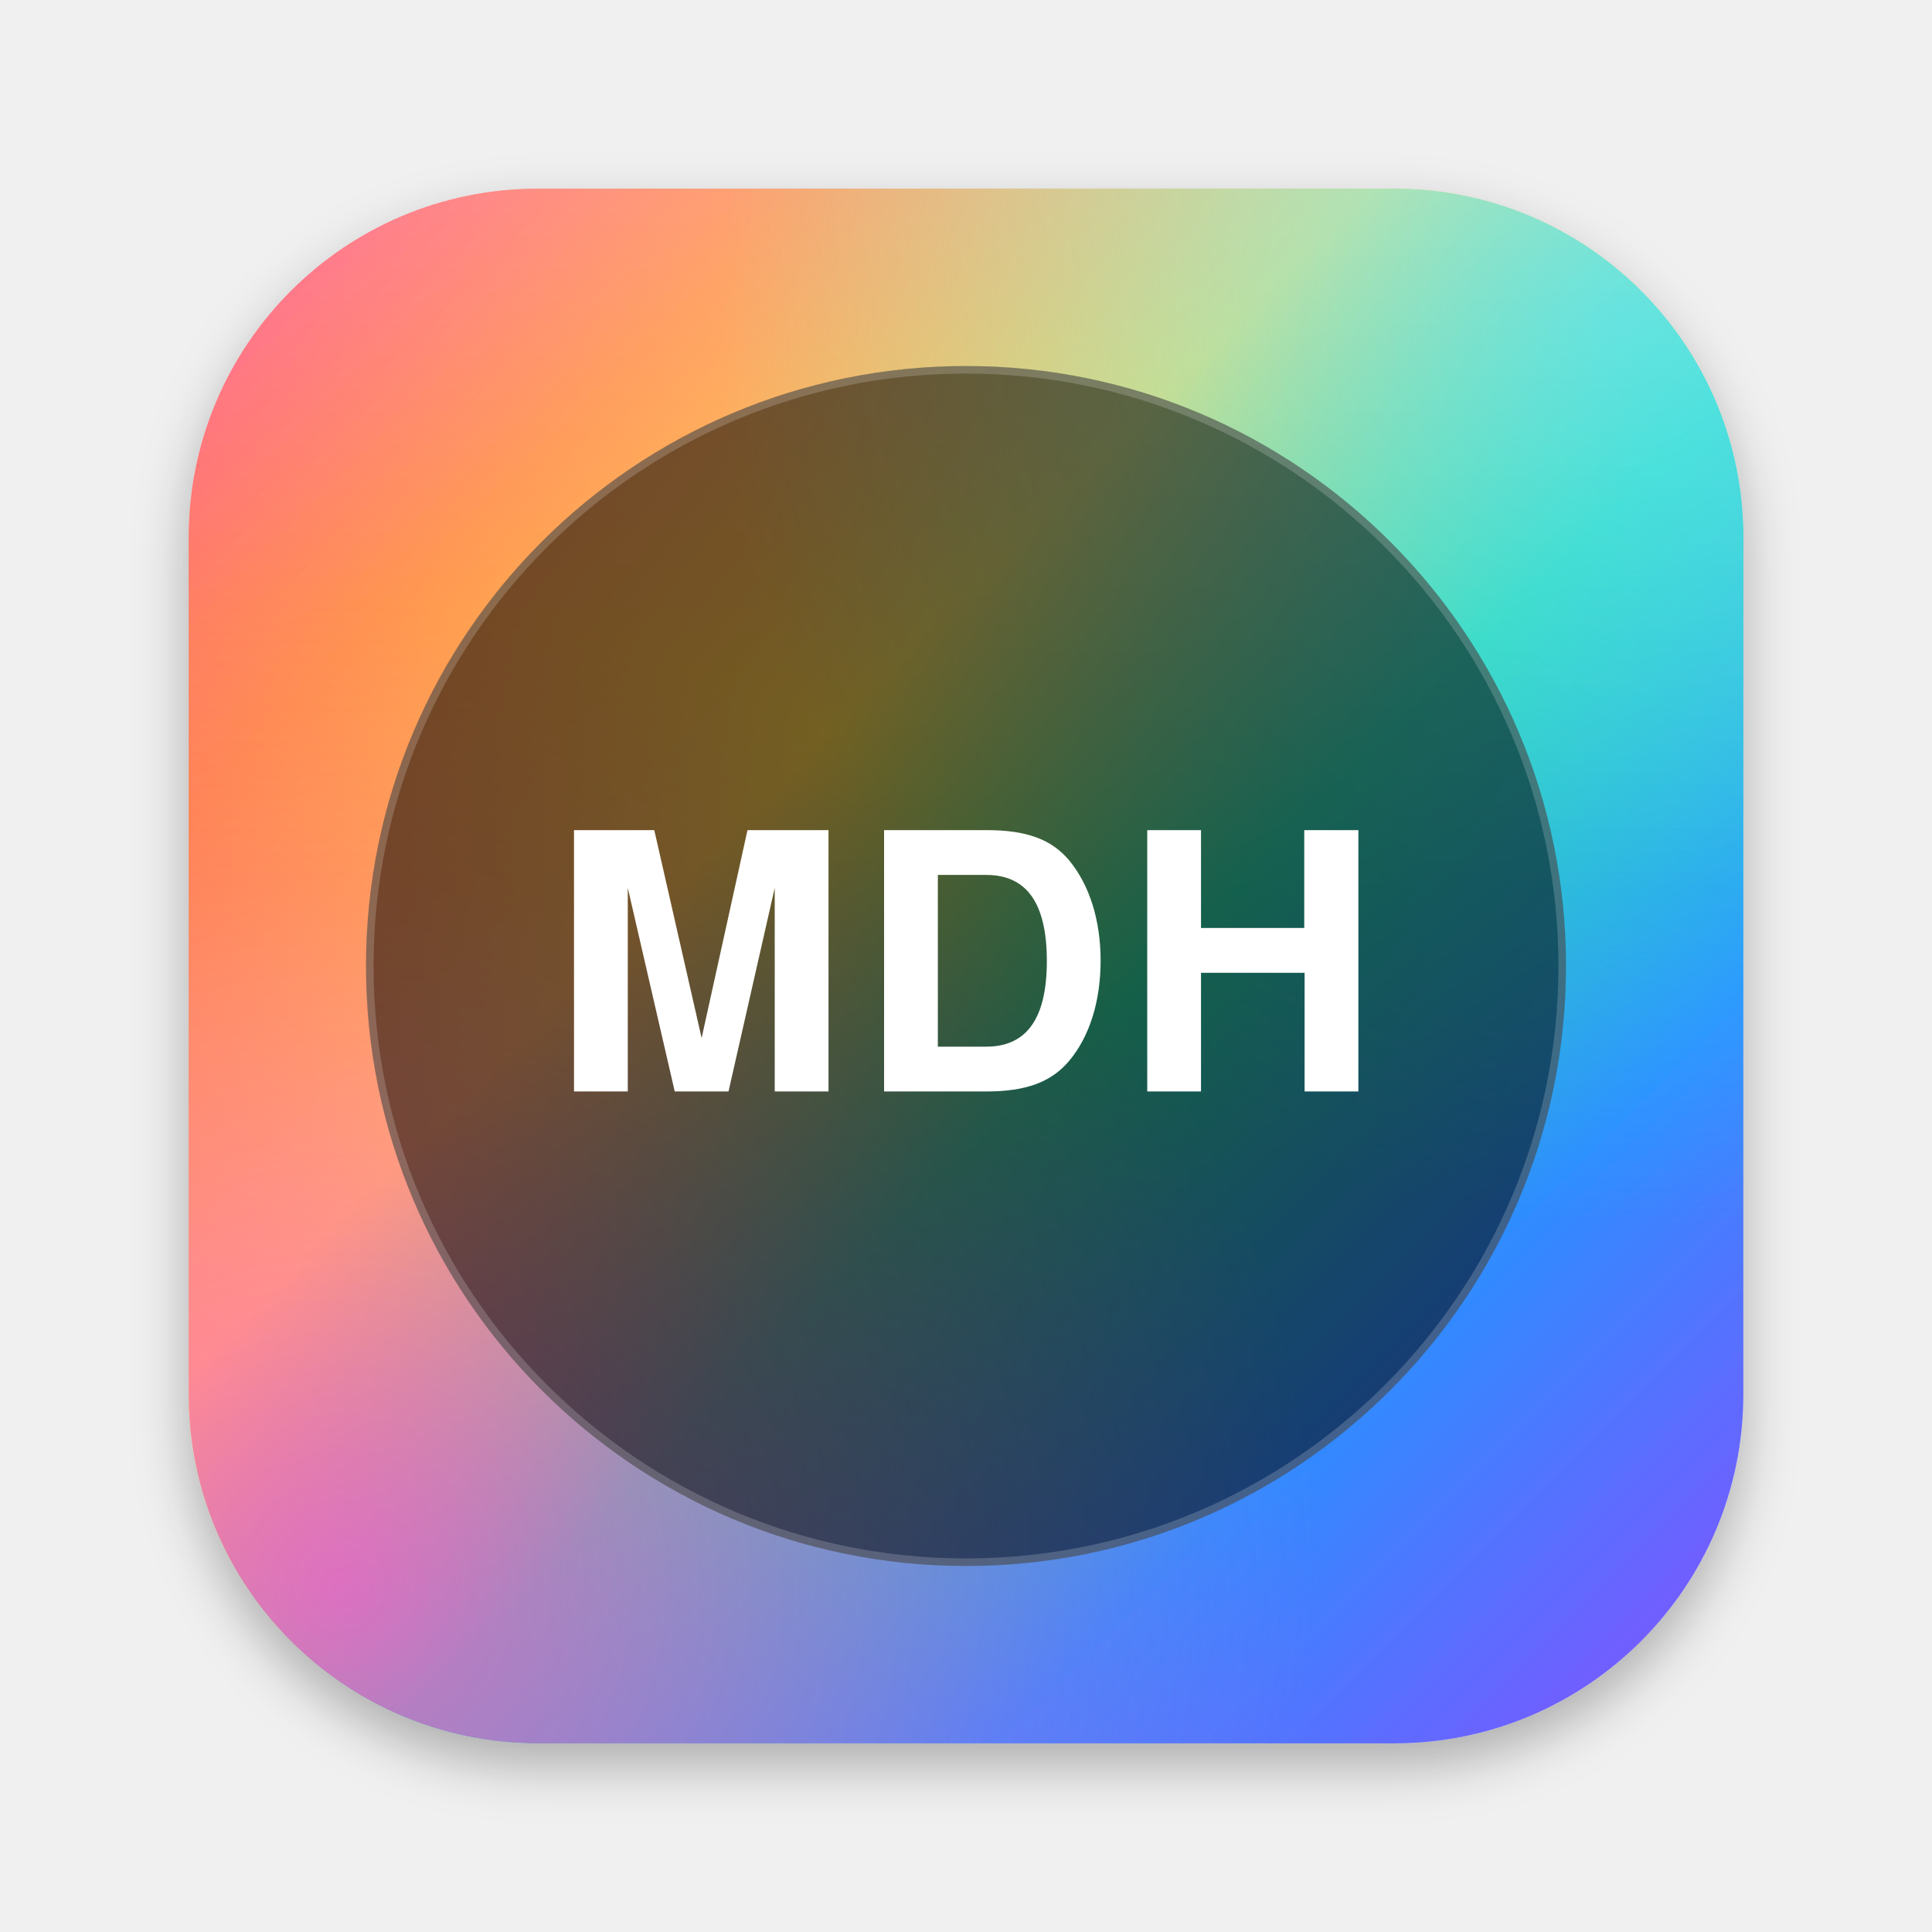
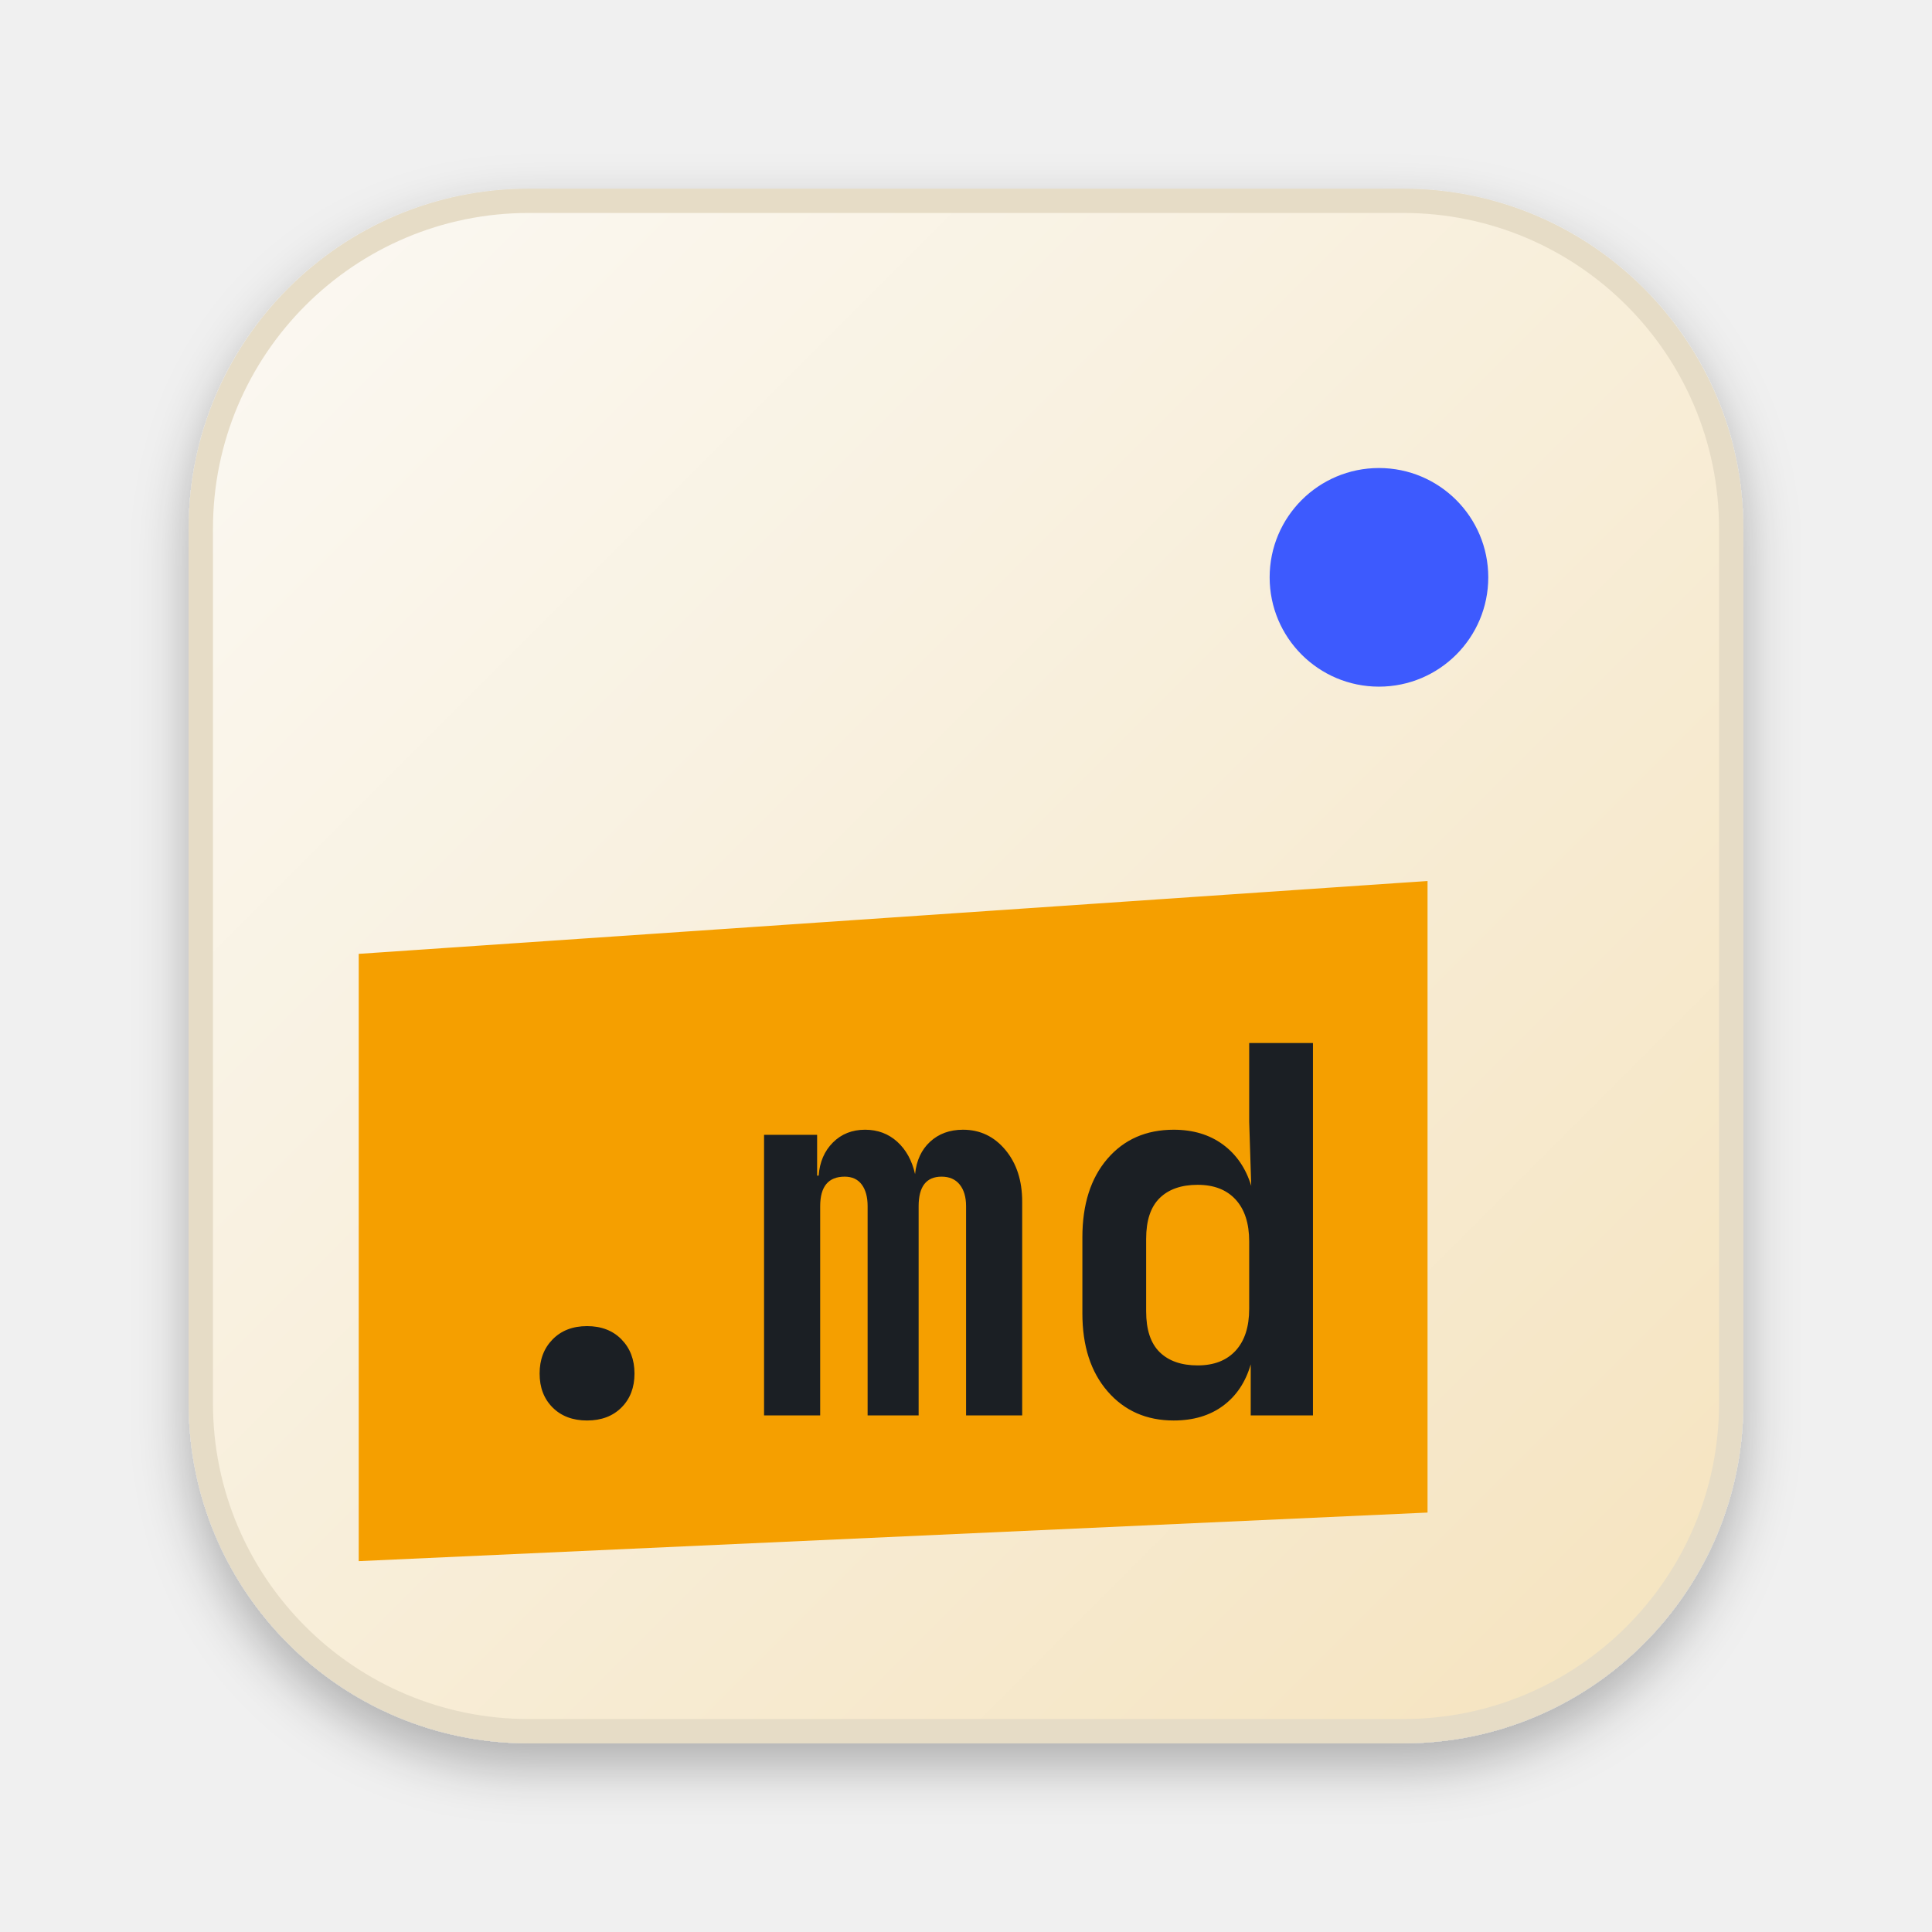
<svg xmlns="http://www.w3.org/2000/svg" width="1024" height="1024" viewBox="0 0 1024 1024">
  <defs>
-     <linearGradient id="rainbow" x1="100" y1="100" x2="924" y2="924" gradientUnits="userSpaceOnUse">
-       <stop offset="0" stop-color="#ff3d7f" />
-       <stop offset="0.2" stop-color="#ff8a3d" />
-       <stop offset="0.38" stop-color="#ffd23f" />
-       <stop offset="0.56" stop-color="#2fd39a" />
-       <stop offset="0.76" stop-color="#2f8cff" />
-       <stop offset="1" stop-color="#8a4dff" />
+     <filter id="shadow" filterUnits="userSpaceOnUse" x="-8" y="-8" width="80" height="80">
+       <feDropShadow dx="0" dy="0.93" stdDeviation="1.09" flood-color="#000" flood-opacity="0.28" />
+     </filter>
+     <linearGradient id="tile" x1="0" y1="0" x2="1" y2="1">
+       <stop offset="0" stop-color="#FBF9F4" />
+       <stop offset="1" stop-color="#F5E3BE" />
    </linearGradient>
-     <radialGradient id="bloomPink" cx="180" cy="840" r="520" gradientUnits="userSpaceOnUse">
-       <stop offset="0" stop-color="#ff4fd8" stop-opacity="0.75" />
-       <stop offset="1" stop-color="#ff4fd8" stop-opacity="0" />
-     </radialGradient>
-     <radialGradient id="bloomCyan" cx="860" cy="170" r="480" gradientUnits="userSpaceOnUse">
-       <stop offset="0" stop-color="#28e0ff" stop-opacity="0.7" />
-       <stop offset="1" stop-color="#28e0ff" stop-opacity="0" />
-     </radialGradient>
-     <linearGradient id="sheen" x1="0" y1="100" x2="0" y2="924" gradientUnits="userSpaceOnUse">
-       <stop offset="0" stop-color="#ffffff" stop-opacity="0.25" />
-       <stop offset="0.45" stop-color="#ffffff" stop-opacity="0" />
-     </linearGradient>
-     <clipPath id="tile">
-       <rect x="100" y="100" width="824" height="824" rx="185" />
-     </clipPath>
-     <filter id="shadow" filterUnits="userSpaceOnUse" x="0" y="0" width="1024" height="1024">
-       <feDropShadow dx="0" dy="12" stdDeviation="14" flood-color="#000" flood-opacity="0.28" />
-     </filter>
  </defs>
-   <rect x="100" y="100" width="824" height="824" rx="185" fill="url(#rainbow)" filter="url(#shadow)" />
-   <g clip-path="url(#tile)">
-     <rect x="100" y="100" width="824" height="824" fill="url(#bloomPink)" />
-     <rect x="100" y="100" width="824" height="824" fill="url(#bloomCyan)" />
-     <rect x="100" y="100" width="824" height="824" fill="url(#sheen)" />
+   <g transform="translate(100 100) scale(12.875)">
+     <rect x="0.5" y="0.5" width="63" height="63" rx="13.5" fill="url(#tile)" stroke="#E6DCC6" filter="url(#shadow)" />
+     <path d="M7 31.5L51 28.5V54.5L7 56.5Z" fill="#F59F00" />
+     <path fill="#1B1F24" d="M16.4 50.71Q15.518 50.71 14.982 50.175Q14.447 49.639 14.447 48.778Q14.447 47.917 14.982 47.371Q15.518 46.825 16.4 46.825Q17.282 46.825 17.817 47.371Q18.353 47.917 18.353 48.778Q18.353 49.639 17.817 50.175Q17.282 50.71 16.4 50.71ZM23.687 50.5V38.95H25.871V40.63H25.934Q25.997 39.79 26.522 39.265Q27.047 38.74 27.845 38.74Q28.622 38.74 29.168 39.233Q29.714 39.727 29.903 40.567Q29.987 39.727 30.523 39.233Q31.058 38.74 31.877 38.74Q32.927 38.74 33.62 39.569Q34.313 40.399 34.313 41.701V50.5H32.003V41.89Q32.003 41.323 31.741 40.998Q31.478 40.672 30.995 40.672Q30.05 40.672 30.05 41.89V50.5H27.95V41.89Q27.95 41.323 27.709 40.998Q27.467 40.672 27.005 40.672Q25.997 40.672 25.997 41.89V50.5ZM40.55 50.71Q38.87 50.71 37.831 49.513Q36.791 48.316 36.791 46.3V43.171Q36.791 41.134 37.82 39.937Q38.849 38.74 40.55 38.74Q41.747 38.74 42.576 39.349Q43.406 39.958 43.742 41.05L43.658 38.404V35.17H46.283V50.5H43.721V48.4Q43.406 49.492 42.587 50.101Q41.768 50.71 40.55 50.71ZM41.537 48.442Q42.545 48.442 43.102 47.833Q43.658 47.224 43.658 46.111V43.339Q43.658 42.226 43.102 41.617Q42.545 41.008 41.537 41.008Q40.529 41.008 39.972 41.554Q39.416 42.1 39.416 43.234V46.216Q39.416 47.35 39.972 47.896Q40.529 48.442 41.537 48.442Z" />
+     <circle cx="49" cy="16" r="4.5" fill="#3D5AFE" />
  </g>
-   <circle cx="512" cy="512" r="318" fill="#000" fill-opacity="0.55" />
-   <circle cx="512" cy="512" r="316" fill="none" stroke="#fff" stroke-opacity="0.18" stroke-width="4" />
-   <text x="512" y="512" dy="0.35em" text-anchor="middle" font-family="'SF Pro Display', 'Helvetica Neue', Helvetica, Arial, sans-serif" font-size="190" font-weight="800" letter-spacing="4" fill="#fff">MDH</text>
</svg>
